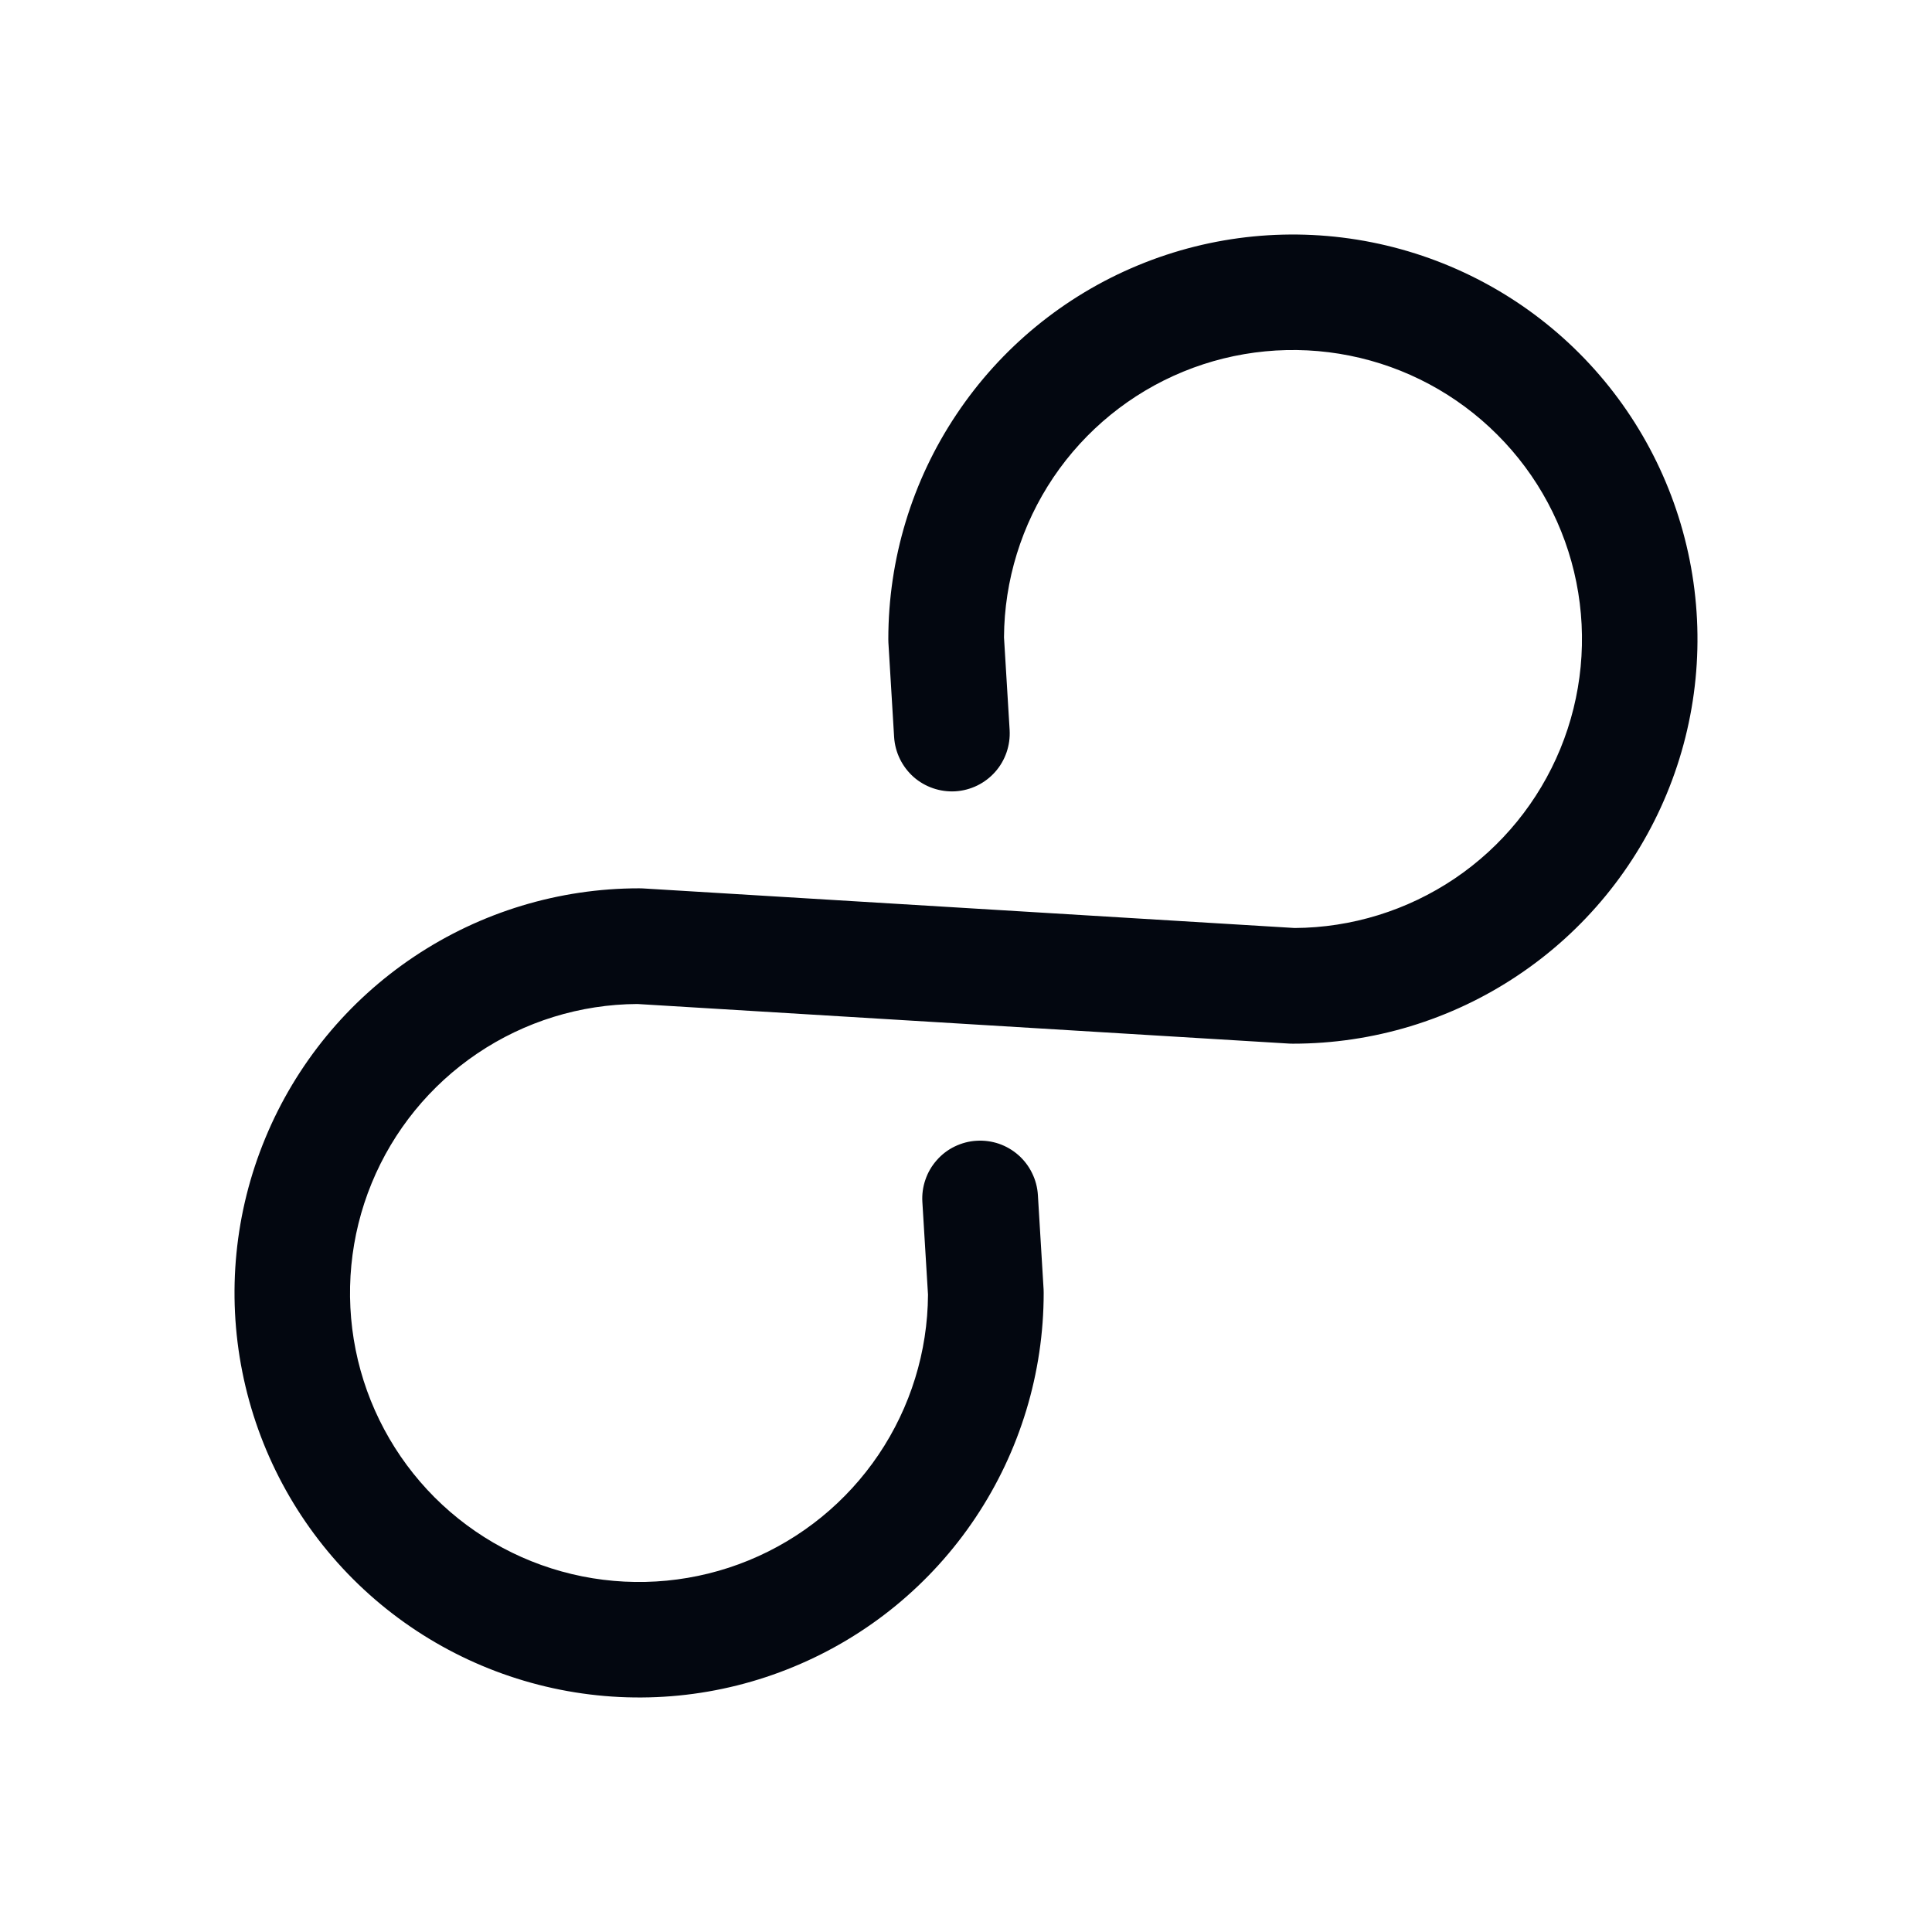
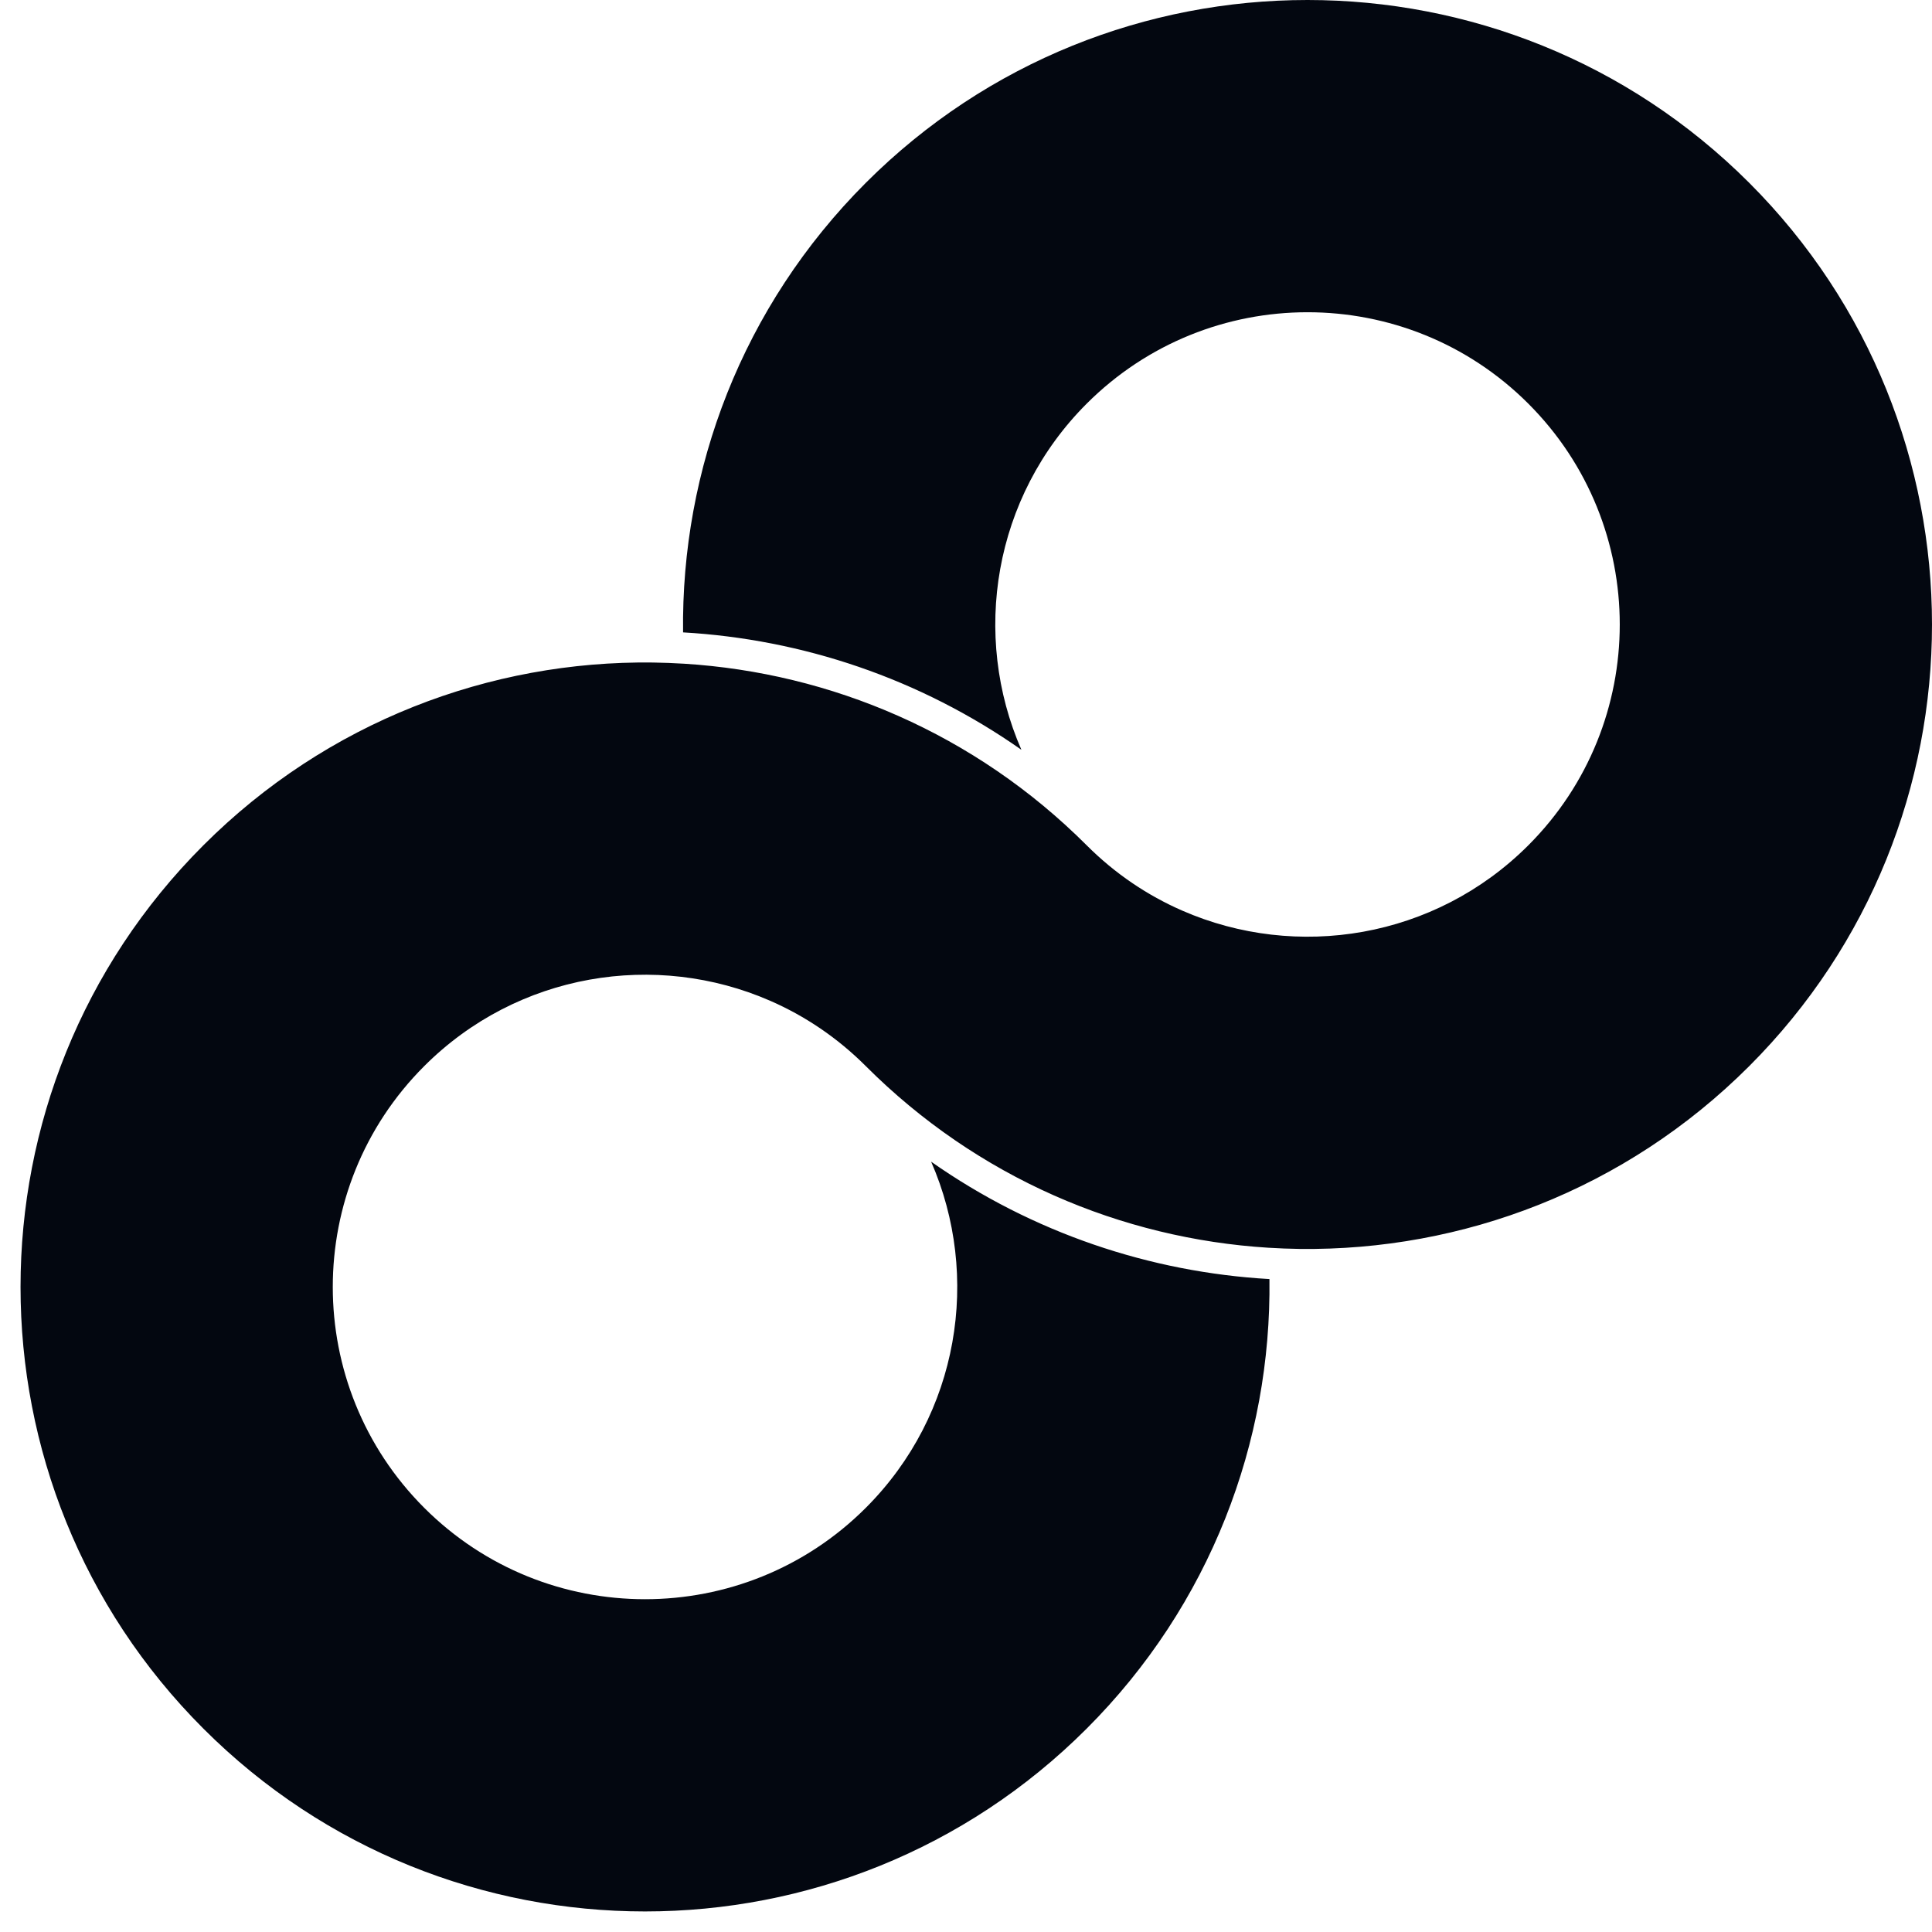
- <svg xmlns="http://www.w3.org/2000/svg" width="24" height="24" viewBox="0 0 24 24" fill="none">
-   <path d="M19.615 4.385C20.318 5.088 20.796 5.984 20.99 6.959C21.184 7.934 21.085 8.944 20.704 9.863C20.324 10.781 19.68 11.566 18.853 12.118C18.027 12.671 17.055 12.965 16.061 12.965L16.018 12.964L7.917 12.472C7.208 12.476 6.517 12.69 5.93 13.086C5.343 13.482 4.886 14.043 4.617 14.698C4.348 15.353 4.279 16.073 4.418 16.768C4.557 17.462 4.899 18.1 5.399 18.601C5.9 19.102 6.538 19.443 7.232 19.582C7.927 19.721 8.647 19.652 9.302 19.383C9.957 19.114 10.518 18.657 10.914 18.07C11.31 17.483 11.524 16.791 11.528 16.083L11.458 14.932C11.452 14.838 11.465 14.743 11.496 14.654C11.526 14.565 11.574 14.483 11.637 14.412C11.699 14.341 11.775 14.283 11.86 14.242C11.945 14.201 12.037 14.176 12.131 14.171C12.226 14.165 12.32 14.178 12.409 14.208C12.498 14.239 12.581 14.287 12.652 14.35C12.722 14.412 12.78 14.488 12.821 14.573C12.863 14.658 12.887 14.75 12.893 14.844L12.964 16.018L12.965 16.061C12.965 17.055 12.67 18.027 12.118 18.853C11.566 19.68 10.781 20.324 9.862 20.704C8.944 21.085 7.934 21.184 6.959 20.99C5.984 20.796 5.088 20.318 4.385 19.615C3.682 18.912 3.204 18.016 3.01 17.041C2.816 16.067 2.915 15.056 3.296 14.138C3.676 13.219 4.32 12.434 5.147 11.882C5.973 11.33 6.945 11.035 7.939 11.035L7.982 11.036L16.083 11.528C16.791 11.524 17.482 11.31 18.07 10.914C18.657 10.518 19.114 9.957 19.383 9.302C19.652 8.647 19.721 7.927 19.582 7.233C19.443 6.538 19.101 5.9 18.6 5.4C18.1 4.899 17.462 4.557 16.767 4.418C16.073 4.279 15.353 4.348 14.698 4.617C14.043 4.886 13.482 5.343 13.086 5.93C12.69 6.518 12.476 7.209 12.472 7.917L12.542 9.068C12.553 9.258 12.489 9.446 12.363 9.588C12.237 9.731 12.059 9.818 11.868 9.83C11.678 9.841 11.491 9.777 11.348 9.651C11.206 9.524 11.119 9.347 11.107 9.156L11.036 7.982L11.035 7.939C11.035 6.945 11.329 5.973 11.882 5.147C12.434 4.32 13.219 3.676 14.137 3.296C15.056 2.915 16.066 2.816 17.041 3.01C18.016 3.204 18.912 3.682 19.615 4.385Z" fill="#030710" />
+ <svg xmlns="http://www.w3.org/2000/svg" width="63" height="63" viewBox="0 0 63 63" fill="none">
+   <g transform="matrix(-1 0 0 1 63 0)">
+     <path fill-rule="evenodd" clip-rule="evenodd" d="M20.621 40.726C15.321 40.791 10.001 38.805 5.961 34.766C-1.987 26.817 -1.987 13.91 5.961 5.961C13.911 -1.987 26.817 -1.987 34.766 5.961C38.805 10.001 40.792 15.321 40.726 20.621C36.843 20.844 33.011 22.121 29.694 24.449C31.323 20.721 30.614 16.212 27.565 13.163C23.59 9.188 17.137 9.188 13.163 13.163C9.188 17.137 9.188 23.59 13.163 27.564C16.212 30.614 20.721 31.323 24.449 29.694C25.58 29.2 26.64 28.49 27.565 27.564C31.214 23.915 35.908 21.942 40.688 21.643C41.028 21.622 41.368 21.609 41.71 21.604C47.009 21.538 52.329 23.525 56.368 27.564C64.318 35.513 64.318 48.42 56.368 56.368C48.42 64.317 35.514 64.317 27.565 56.368C23.525 52.329 21.538 47.009 21.605 41.709C25.487 41.486 29.319 40.209 32.637 37.881C31.007 41.609 31.716 46.118 34.766 49.167C38.74 53.142 45.193 53.142 49.168 49.167C53.142 45.193 53.142 38.74 49.168 34.766C46.119 31.716 41.61 31.006 37.881 32.636C36.75 33.13 35.691 33.84 34.766 34.766C31.116 38.415 26.423 40.388 21.643 40.687C21.303 40.708 20.962 40.721 20.621 40.726Z" fill="#030710" />
+   </g>
</svg>
